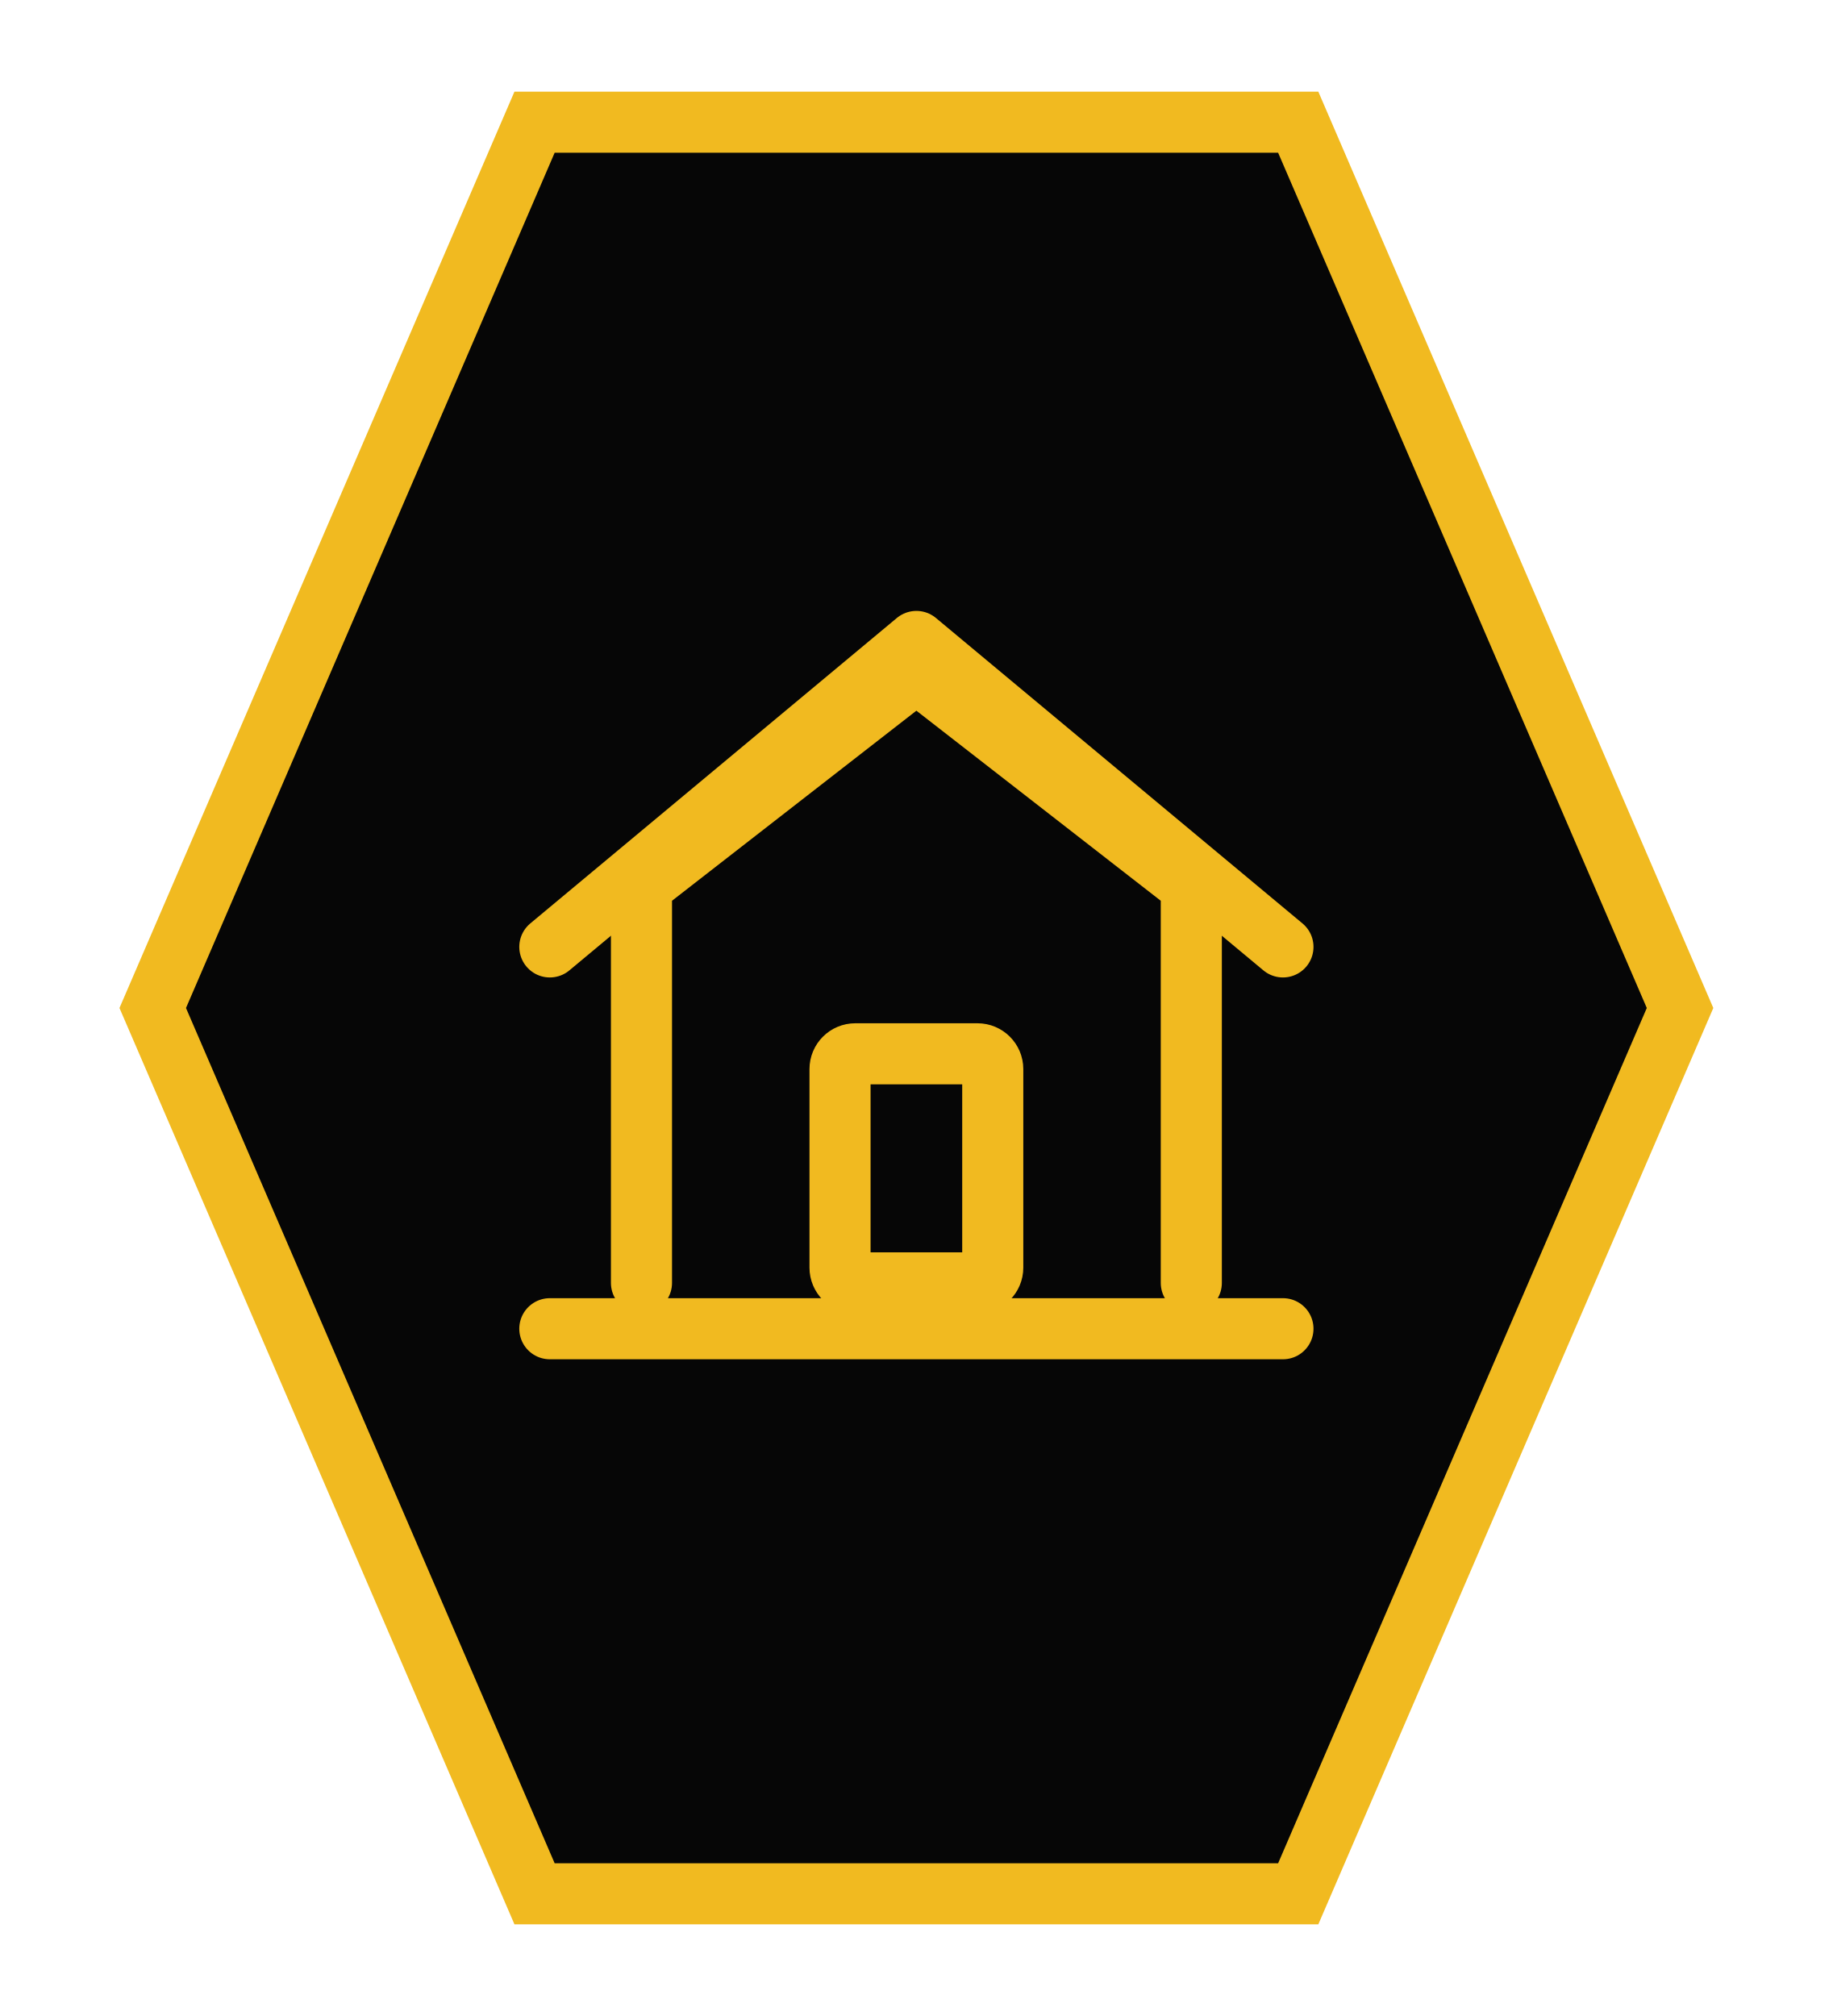
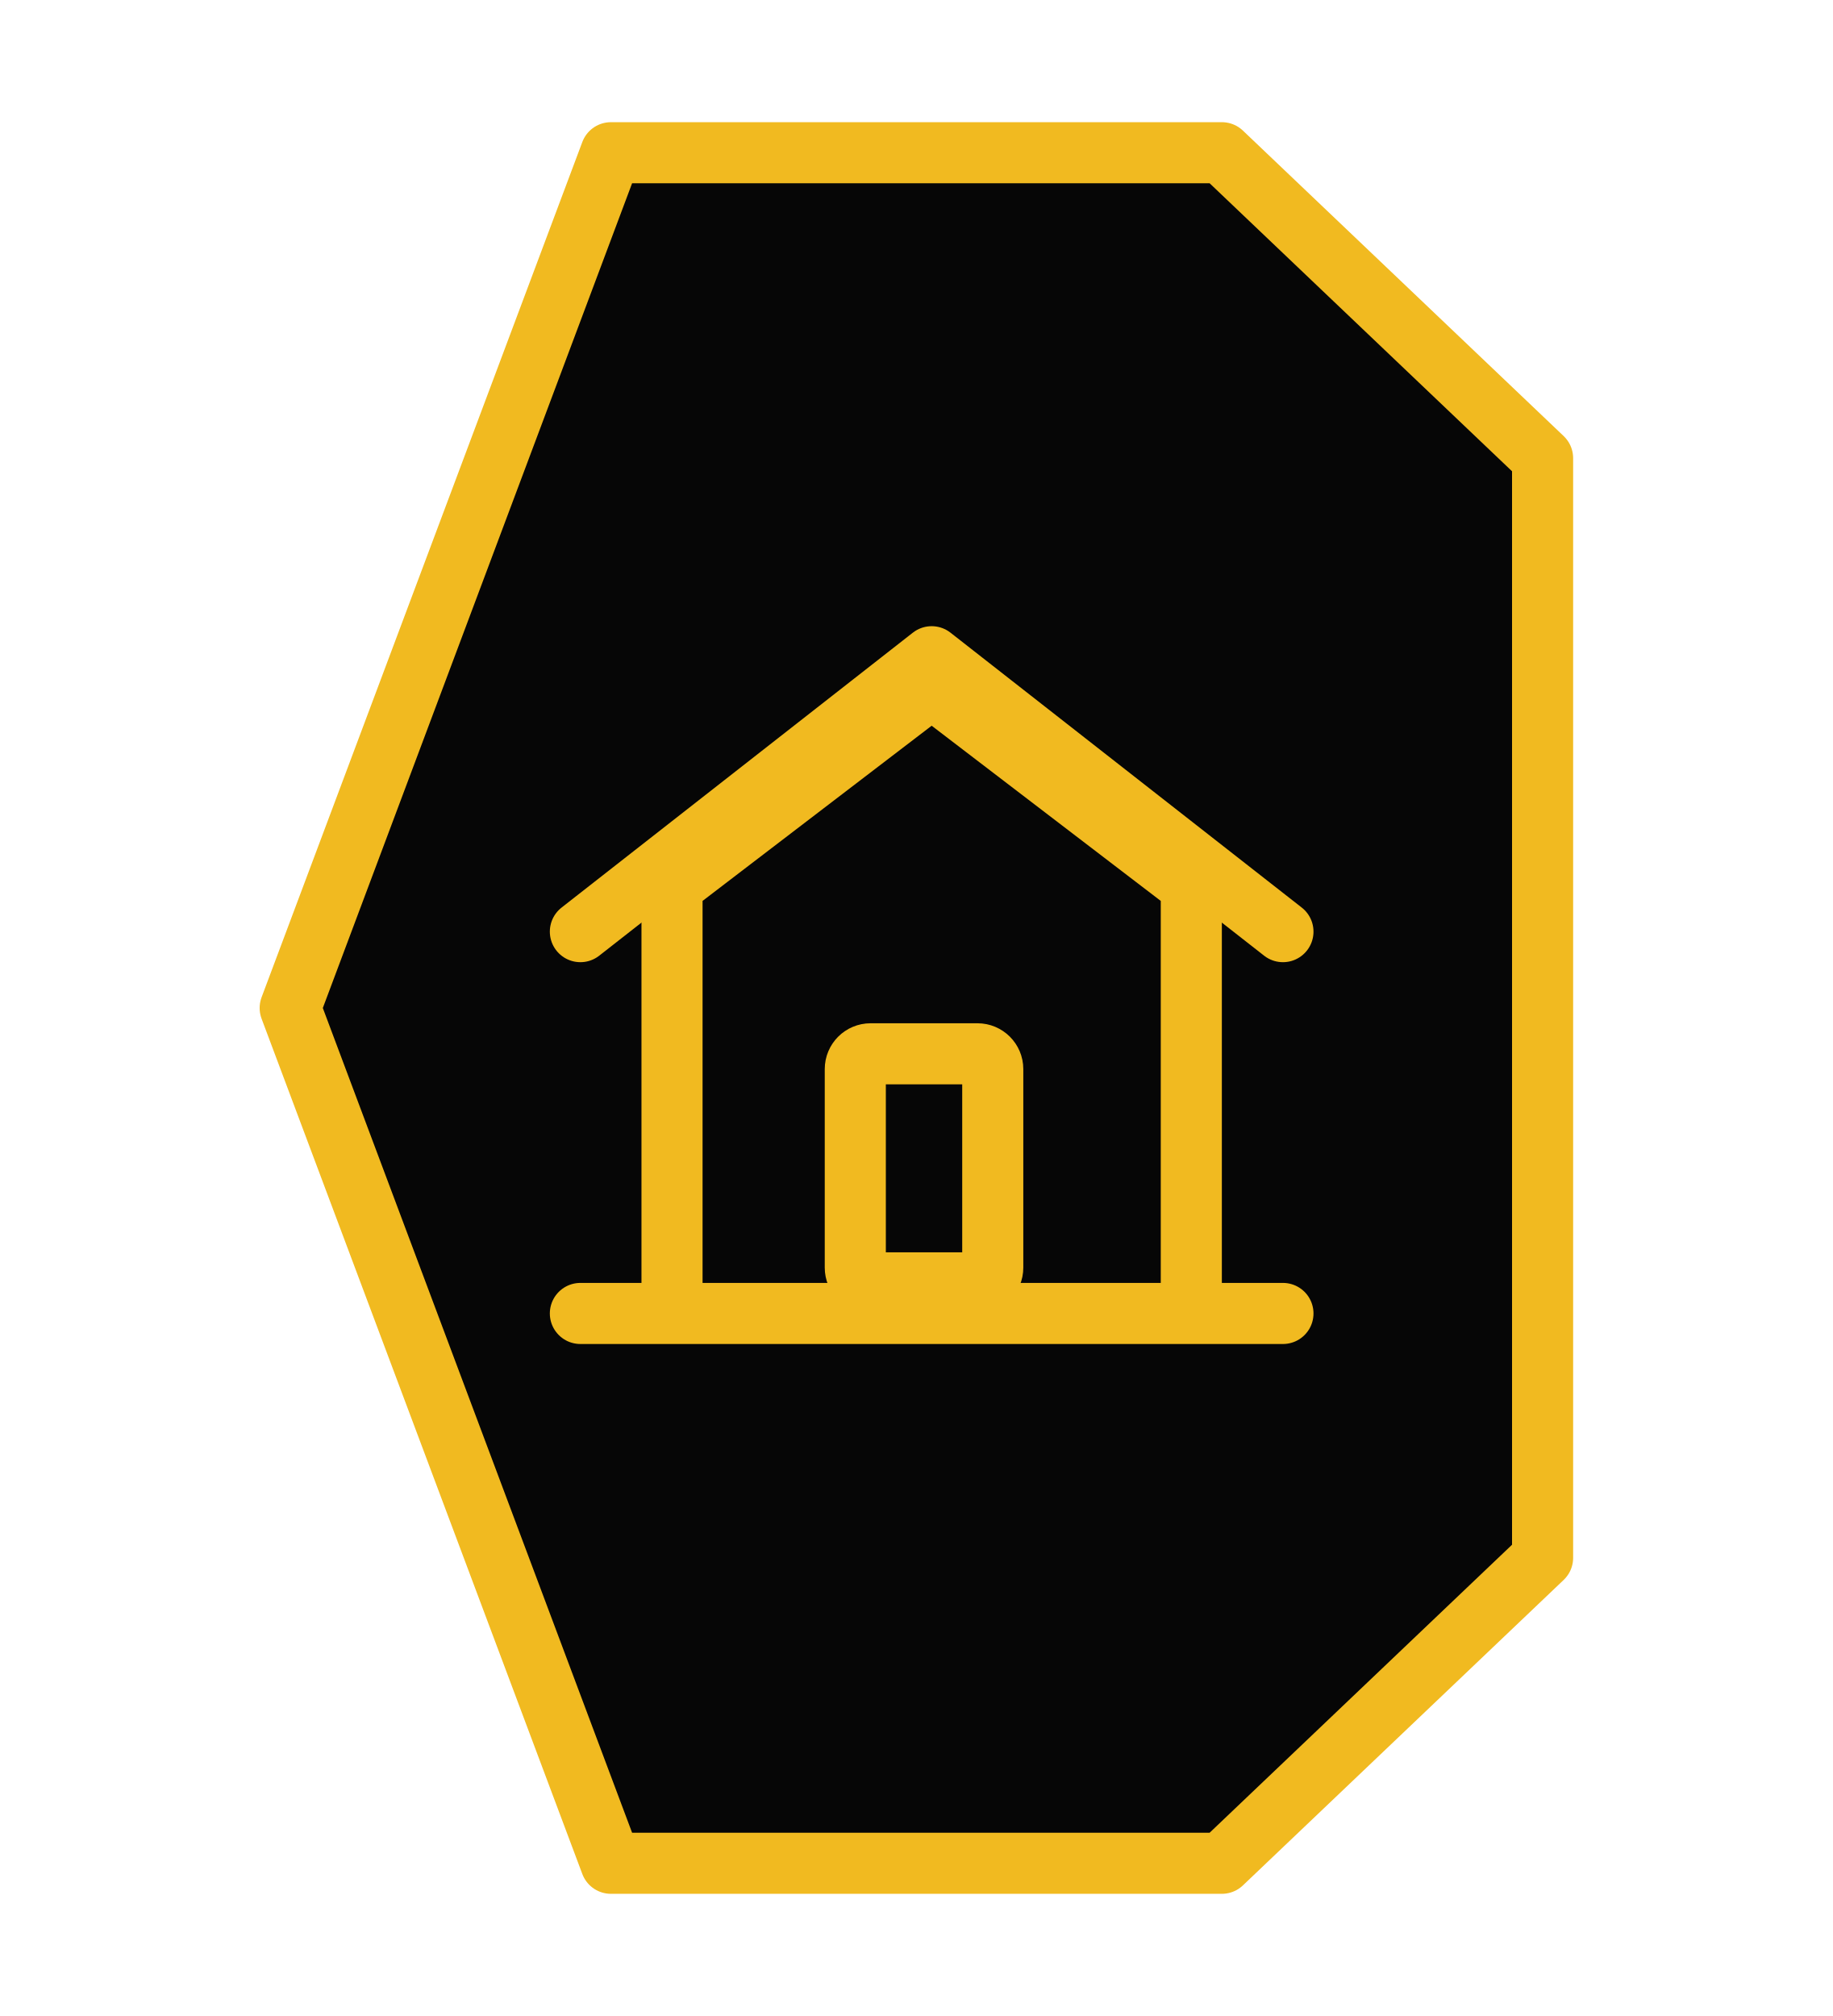
<svg xmlns="http://www.w3.org/2000/svg" width="120" height="132" viewBox="0 0 120 132" fill="none">
-   <path d="M35 8H85L110 66L85 124H35L10 66L35 8Z" fill="#060606" stroke="#F1BA20" stroke-width="4" />
-   <path d="M36 87H84" stroke="#F1BA20" stroke-width="4" stroke-linecap="round" />
-   <path d="M42 84V58L60 44L78 58V84" stroke="#F1BA20" stroke-width="4" stroke-linecap="round" stroke-linejoin="round" />
-   <path d="M36 62L60 42L84 62" stroke="#F1BA20" stroke-width="4" stroke-linecap="round" stroke-linejoin="round" />
-   <rect x="55" y="69" width="10" height="15" rx="1" stroke="#F1BA20" stroke-width="4" />
+   <path d="M40 10H80L101 30V102L80 122H40L19 66L40 10Z" fill="#060606" stroke="#F1BA20" stroke-width="4" stroke-linejoin="round" />
+   <path d="M38 86H84" stroke="#F1BA20" stroke-width="4" stroke-linecap="round" />
+   <path d="M44 84V58L61 45L78 58V84" stroke="#F1BA20" stroke-width="4" stroke-linecap="round" stroke-linejoin="round" />
+   <path d="M38 61L61 43L84 61" stroke="#F1BA20" stroke-width="4" stroke-linecap="round" stroke-linejoin="round" />
+   <rect x="56" y="69" width="9" height="15" rx="1" stroke="#F1BA20" stroke-width="4" />
</svg>
